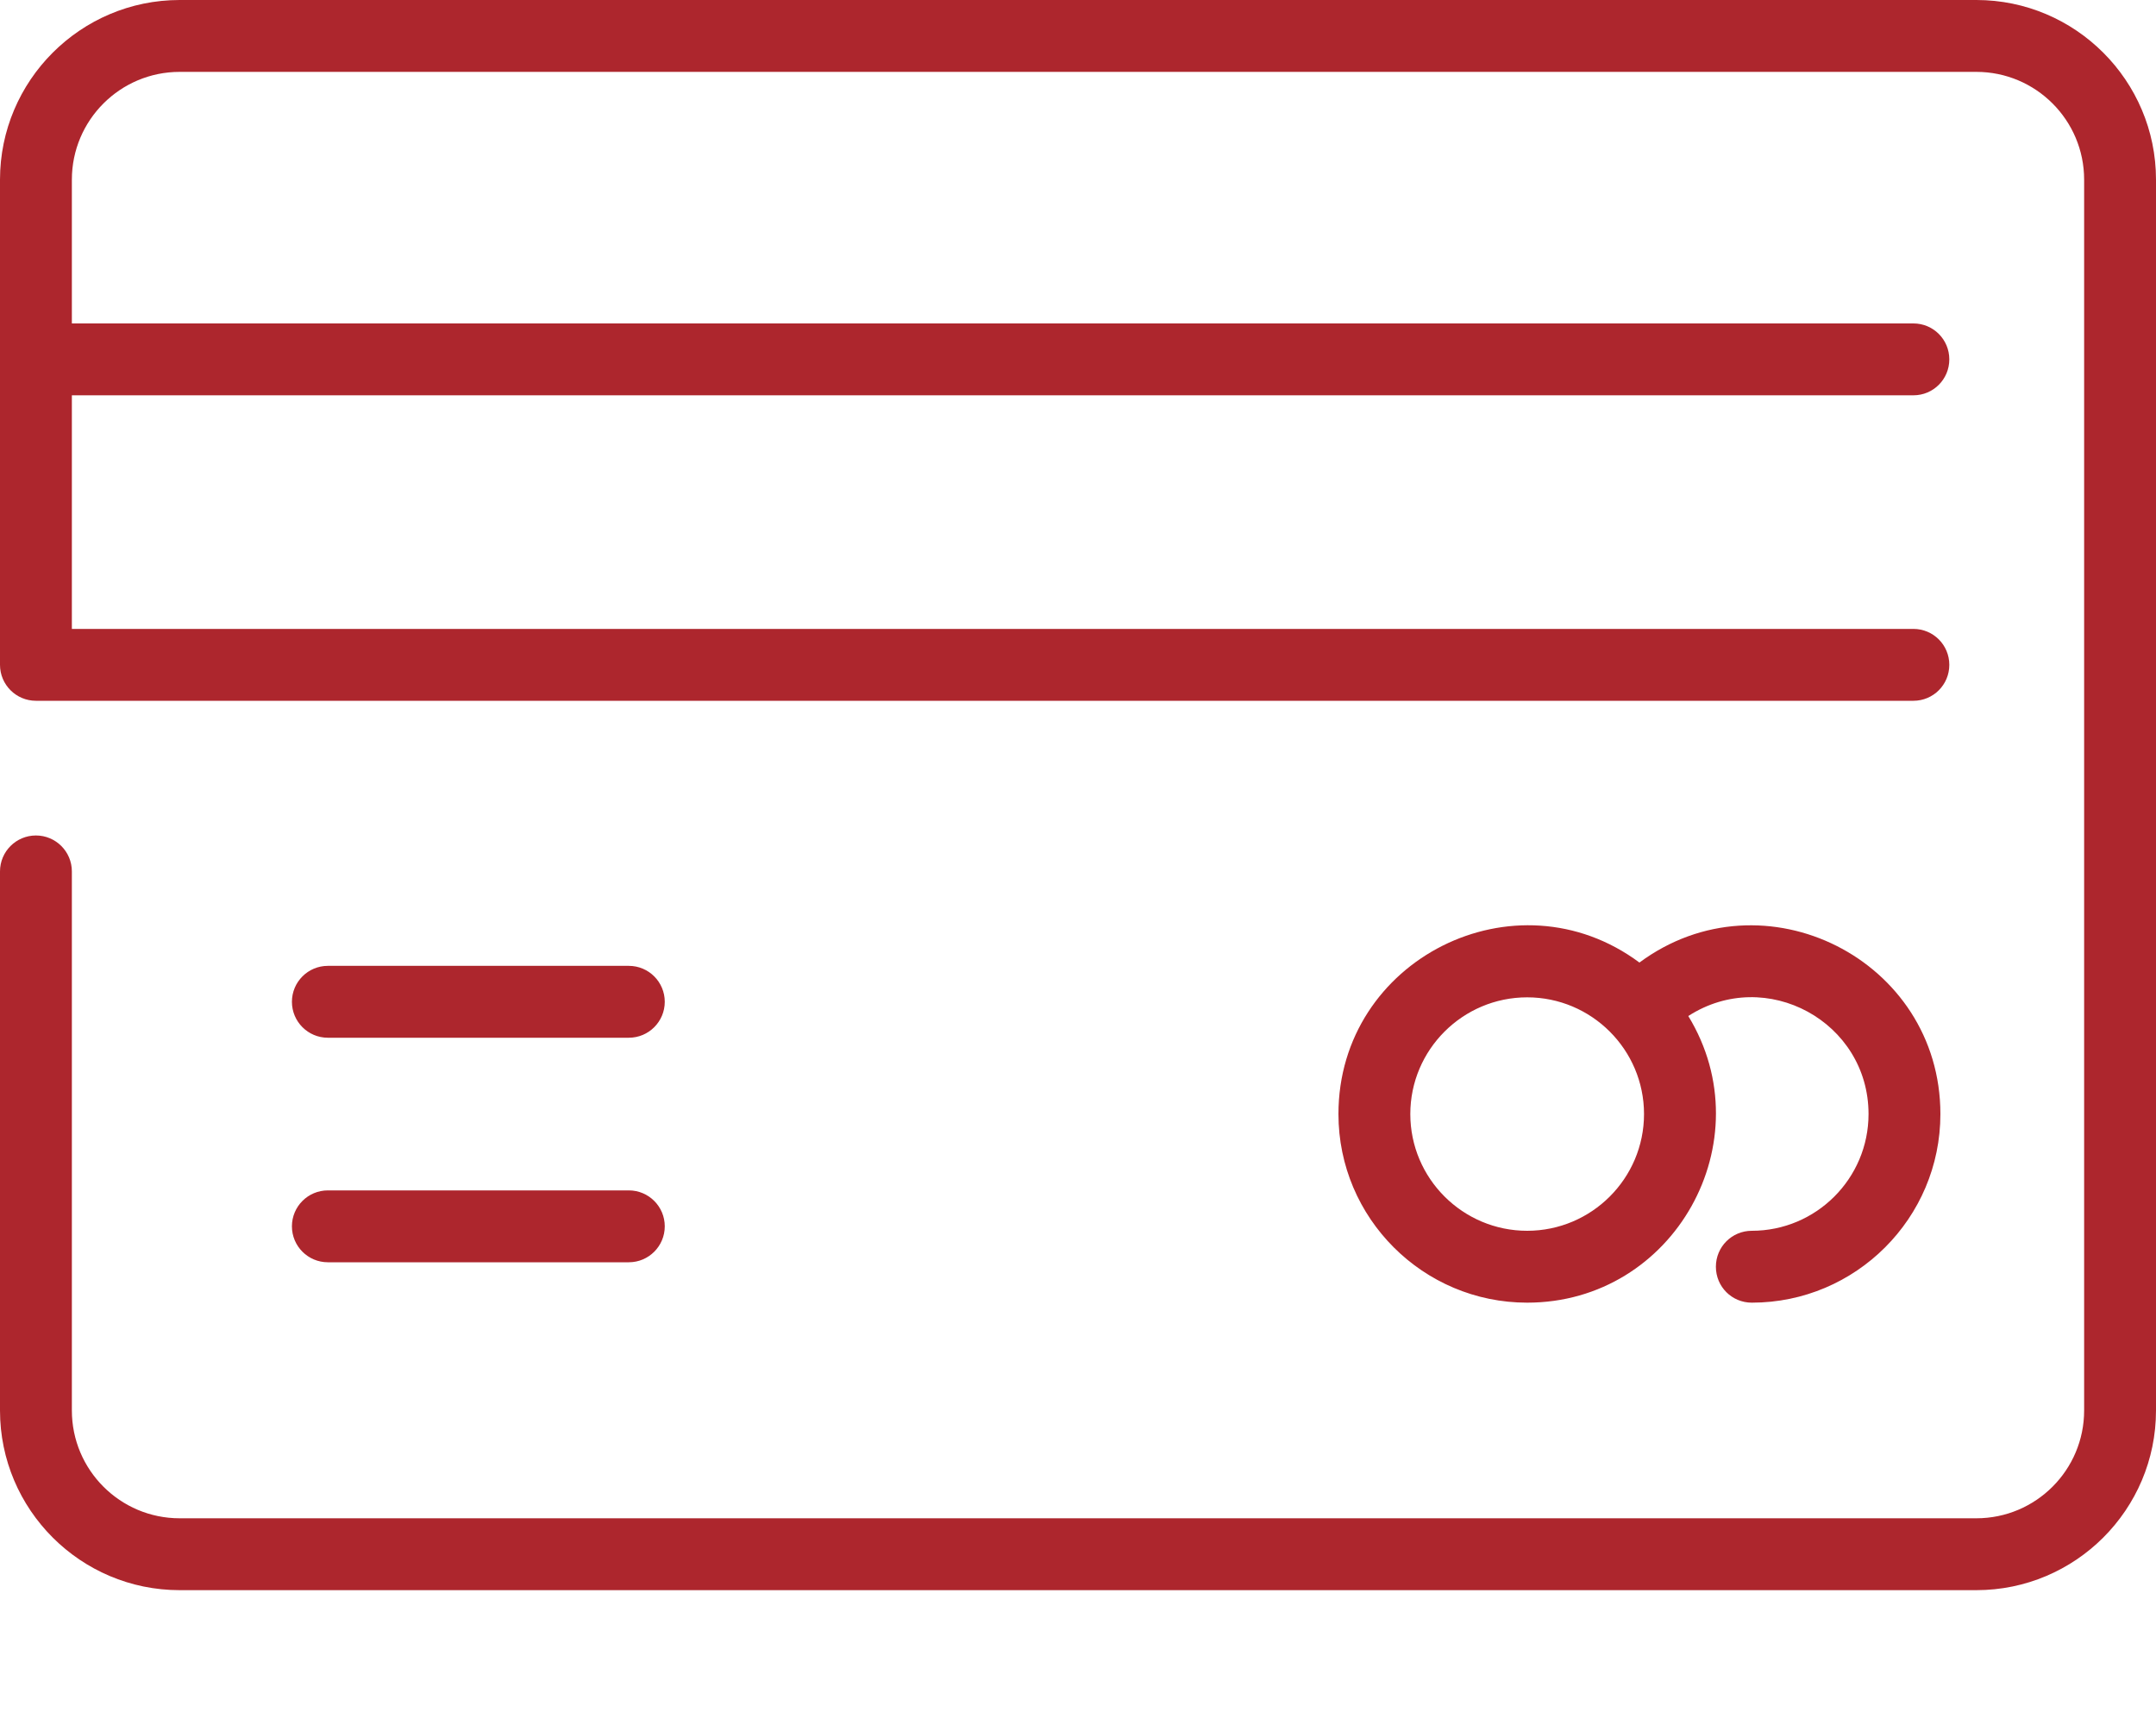
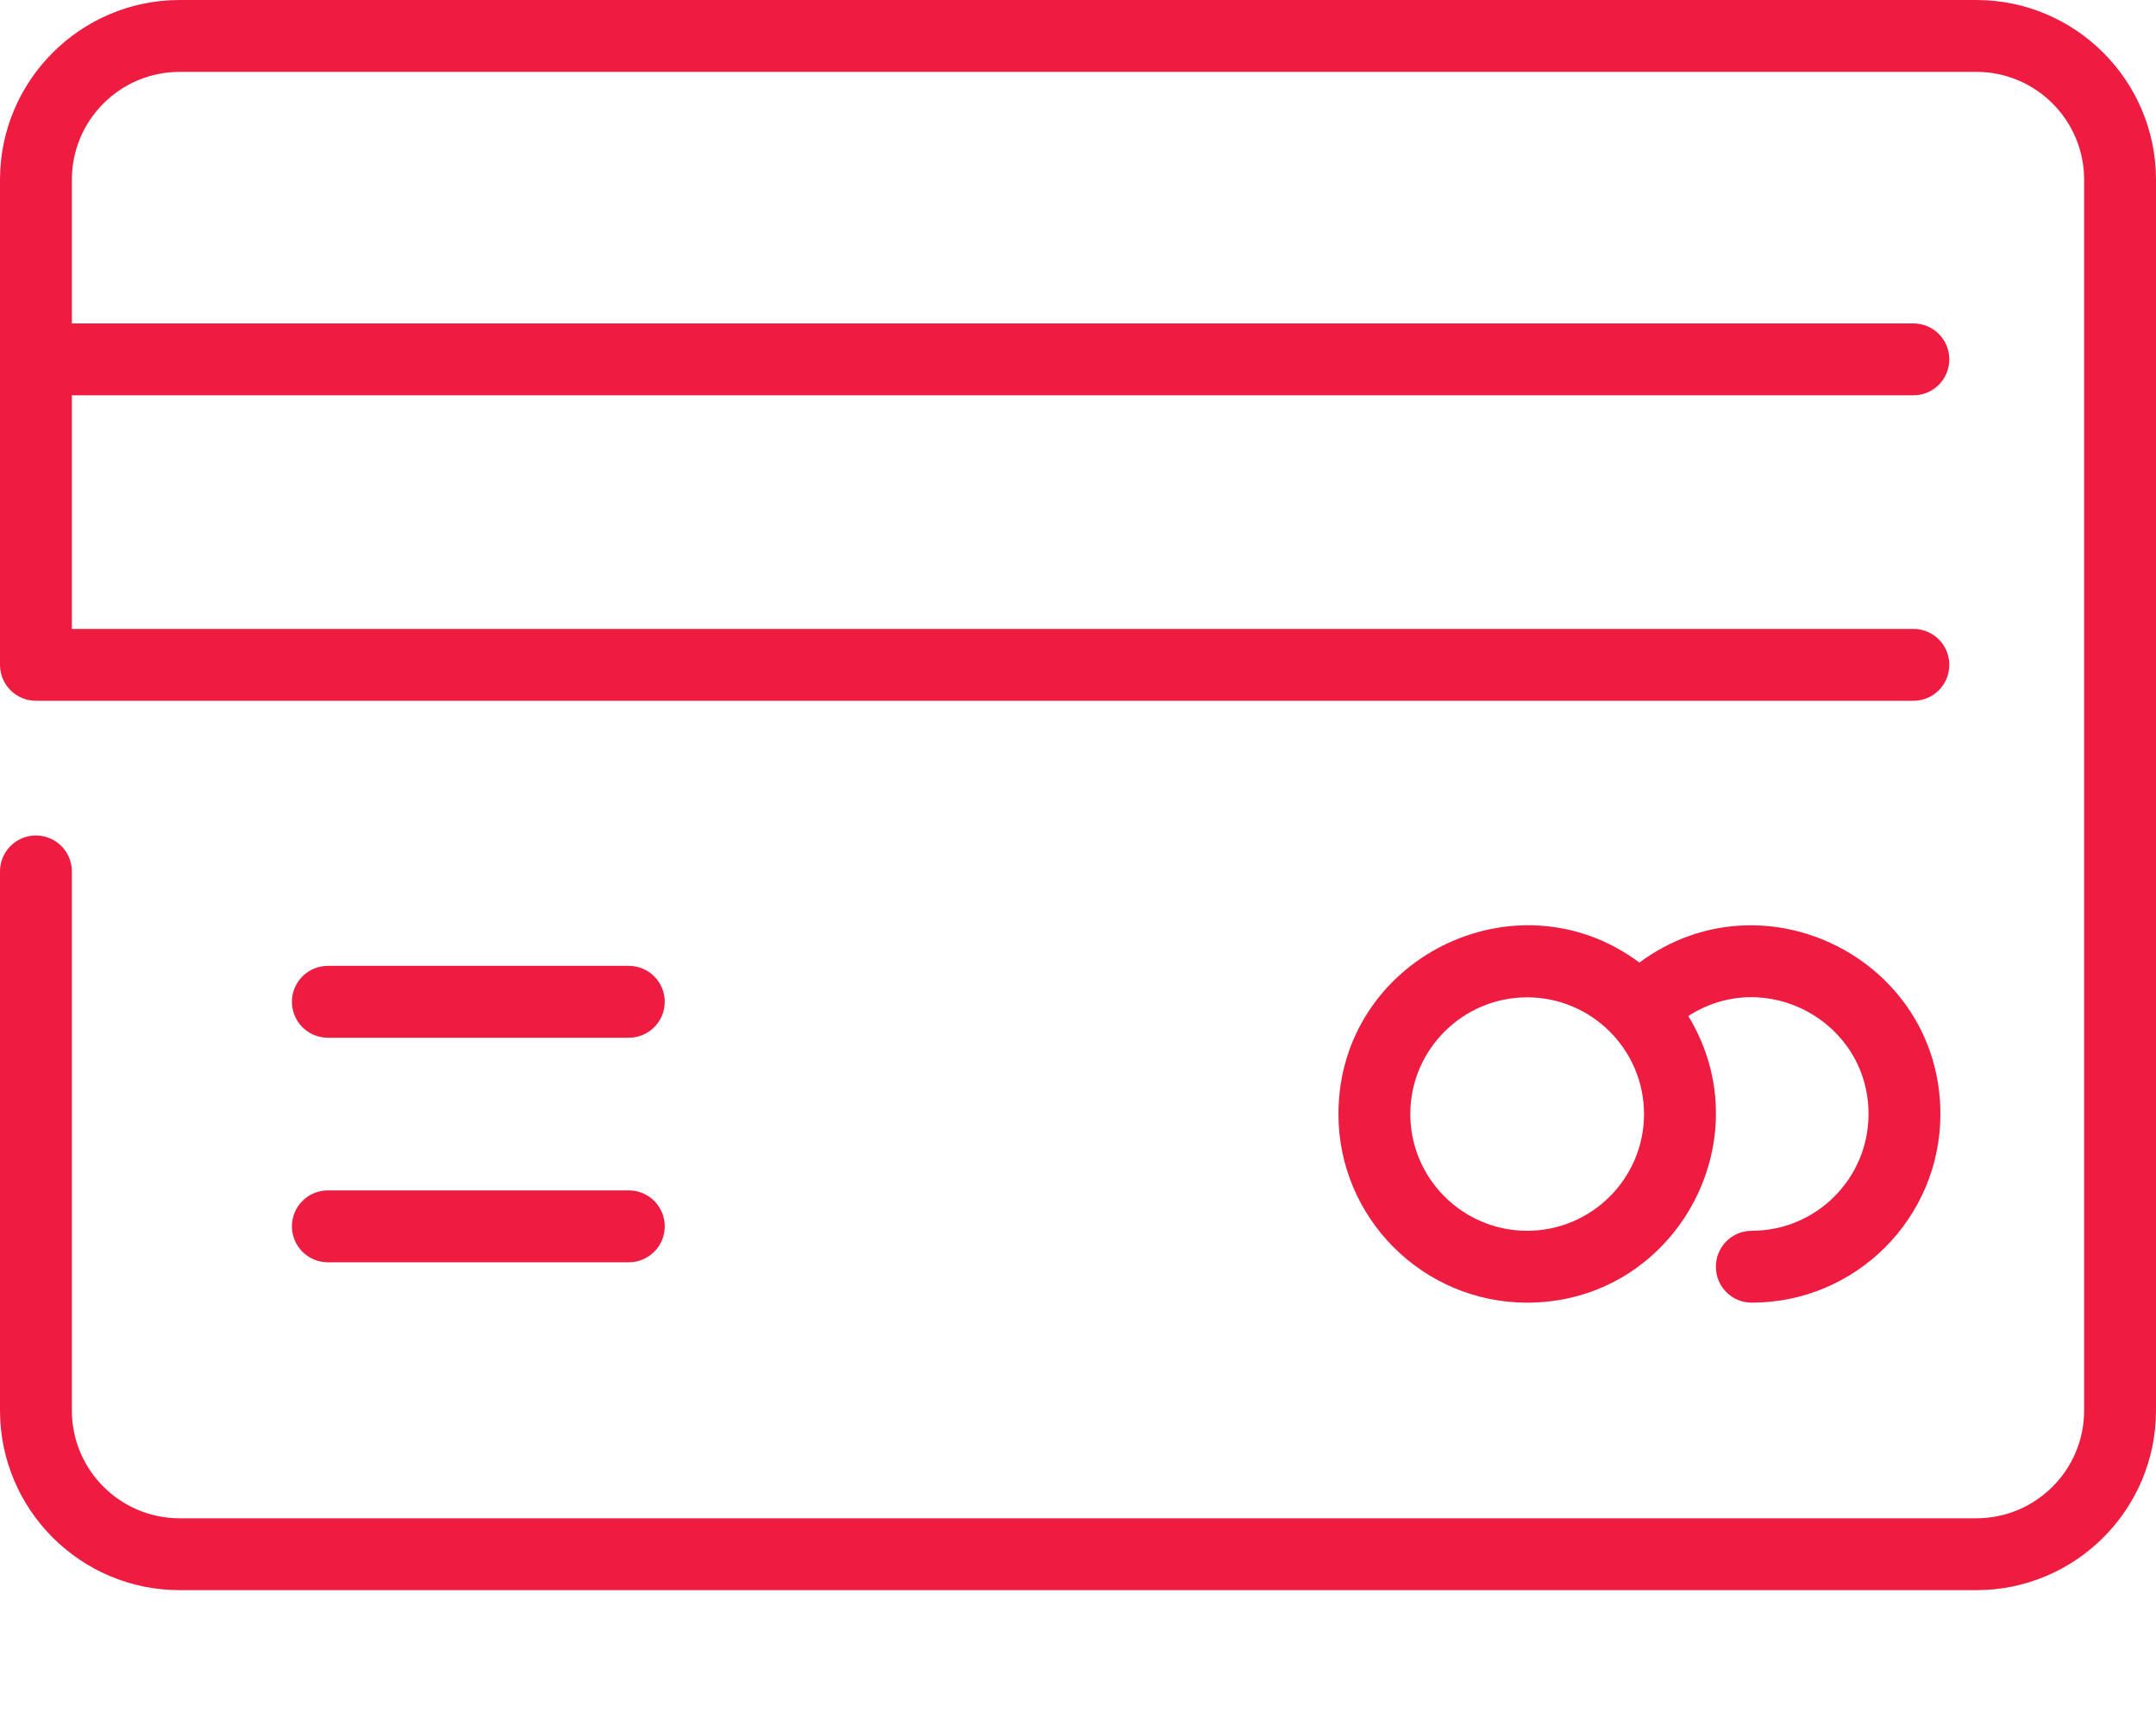
<svg xmlns="http://www.w3.org/2000/svg" width="15" height="12" viewBox="0 0 15 12" fill="none">
-   <path d="M15 1.25V9.812C15 10.502 14.439 11.062 13.75 11.062H1.25C0.561 11.062 0 10.502 0 9.812V6.062C0 5.924 0.112 5.812 0.25 5.812C0.388 5.812 0.5 5.924 0.5 6.062V9.812C0.5 10.226 0.836 10.562 1.25 10.562H13.75C14.164 10.562 14.5 10.226 14.5 9.812V1.25C14.5 0.836 14.164 0.5 13.75 0.5H1.25C0.836 0.5 0.5 0.836 0.5 1.25V2.25H13.312C13.451 2.25 13.562 2.362 13.562 2.5C13.562 2.638 13.451 2.75 13.312 2.75H0.5V4.375H13.312C13.451 4.375 13.562 4.487 13.562 4.625C13.562 4.763 13.451 4.875 13.312 4.875H0.25C0.112 4.875 0 4.763 0 4.625V1.25C0 0.561 0.561 0 1.25 0H13.75C14.439 0 15 0.561 15 1.25ZM13 7.75C13 7.108 12.287 6.719 11.746 7.068C12.276 7.937 11.649 9.062 10.625 9.062C9.901 9.062 9.312 8.474 9.312 7.75C9.312 6.673 10.545 6.056 11.406 6.696C12.271 6.056 13.5 6.675 13.5 7.75C13.5 8.474 12.911 9.062 12.188 9.062C12.049 9.062 11.938 8.951 11.938 8.812C11.938 8.674 12.049 8.562 12.188 8.562C12.636 8.562 13 8.198 13 7.75ZM11.438 7.75C11.438 7.302 11.073 6.938 10.625 6.938C10.177 6.938 9.812 7.302 9.812 7.75C9.812 8.198 10.177 8.562 10.625 8.562C11.073 8.562 11.438 8.198 11.438 7.75ZM2.281 7.219H4.375C4.513 7.219 4.625 7.107 4.625 6.969C4.625 6.831 4.513 6.719 4.375 6.719H2.281C2.143 6.719 2.031 6.831 2.031 6.969C2.031 7.107 2.143 7.219 2.281 7.219ZM2.281 8.781H4.375C4.513 8.781 4.625 8.669 4.625 8.531C4.625 8.393 4.513 8.281 4.375 8.281H2.281C2.143 8.281 2.031 8.393 2.031 8.531C2.031 8.669 2.143 8.781 2.281 8.781Z" fill="#AD262D" />
+   <path d="M15 1.25V9.812C15 10.502 14.439 11.062 13.75 11.062H1.25C0.561 11.062 0 10.502 0 9.812V6.062C0 5.924 0.112 5.812 0.25 5.812C0.388 5.812 0.5 5.924 0.5 6.062V9.812C0.5 10.226 0.836 10.562 1.25 10.562H13.75C14.164 10.562 14.5 10.226 14.5 9.812V1.25C14.5 0.836 14.164 0.5 13.75 0.5H1.25C0.836 0.5 0.5 0.836 0.5 1.25V2.25H13.312C13.451 2.25 13.562 2.362 13.562 2.5C13.562 2.638 13.451 2.75 13.312 2.75H0.5V4.375H13.312C13.451 4.375 13.562 4.487 13.562 4.625C13.562 4.763 13.451 4.875 13.312 4.875H0.25C0.112 4.875 0 4.763 0 4.625V1.25C0 0.561 0.561 0 1.25 0H13.75C14.439 0 15 0.561 15 1.25ZM13 7.75C13 7.108 12.287 6.719 11.746 7.068C12.276 7.937 11.649 9.062 10.625 9.062C9.901 9.062 9.312 8.474 9.312 7.75C9.312 6.673 10.545 6.056 11.406 6.696C12.271 6.056 13.5 6.675 13.5 7.75C13.5 8.474 12.911 9.062 12.188 9.062C12.049 9.062 11.938 8.951 11.938 8.812C11.938 8.674 12.049 8.562 12.188 8.562C12.636 8.562 13 8.198 13 7.75ZM11.438 7.75C11.438 7.302 11.073 6.938 10.625 6.938C10.177 6.938 9.812 7.302 9.812 7.75C9.812 8.198 10.177 8.562 10.625 8.562C11.073 8.562 11.438 8.198 11.438 7.75ZM2.281 7.219H4.375C4.513 7.219 4.625 7.107 4.625 6.969C4.625 6.831 4.513 6.719 4.375 6.719H2.281C2.143 6.719 2.031 6.831 2.031 6.969C2.031 7.107 2.143 7.219 2.281 7.219ZM2.281 8.781H4.375C4.513 8.781 4.625 8.669 4.625 8.531C4.625 8.393 4.513 8.281 4.375 8.281H2.281C2.143 8.281 2.031 8.393 2.031 8.531C2.031 8.669 2.143 8.781 2.281 8.781Z" fill="#ee1c41" />
</svg>
